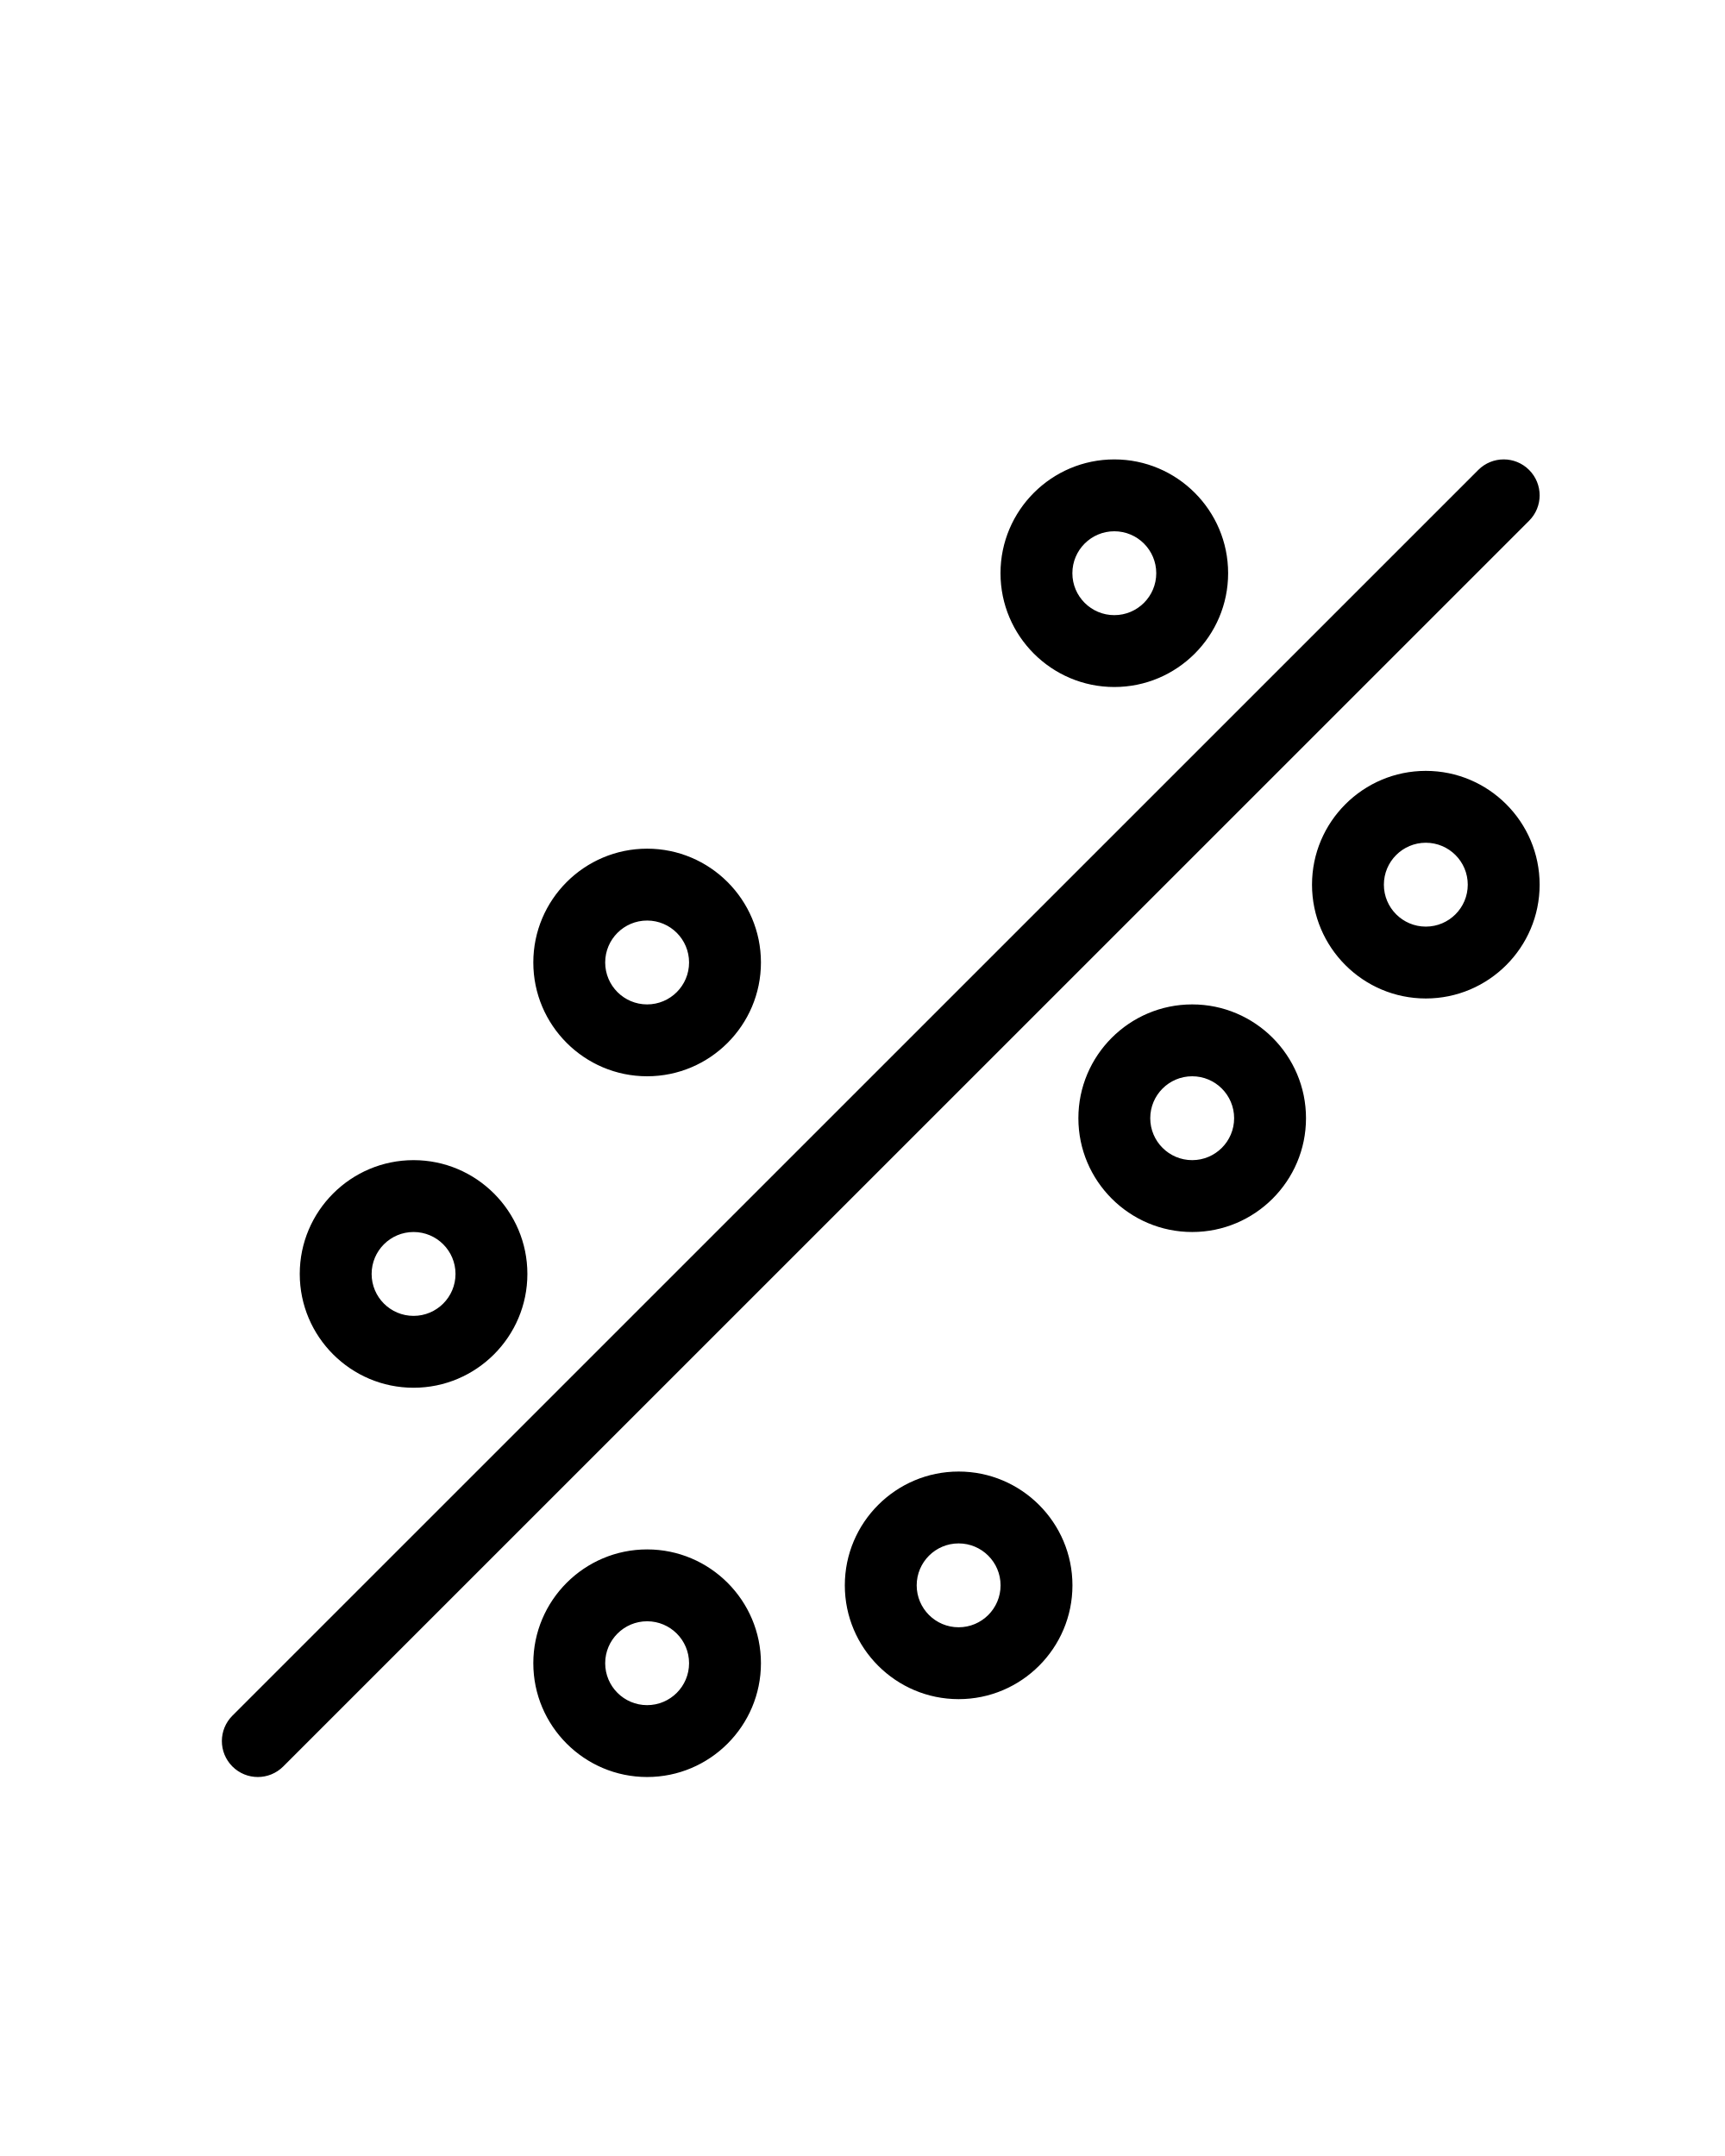
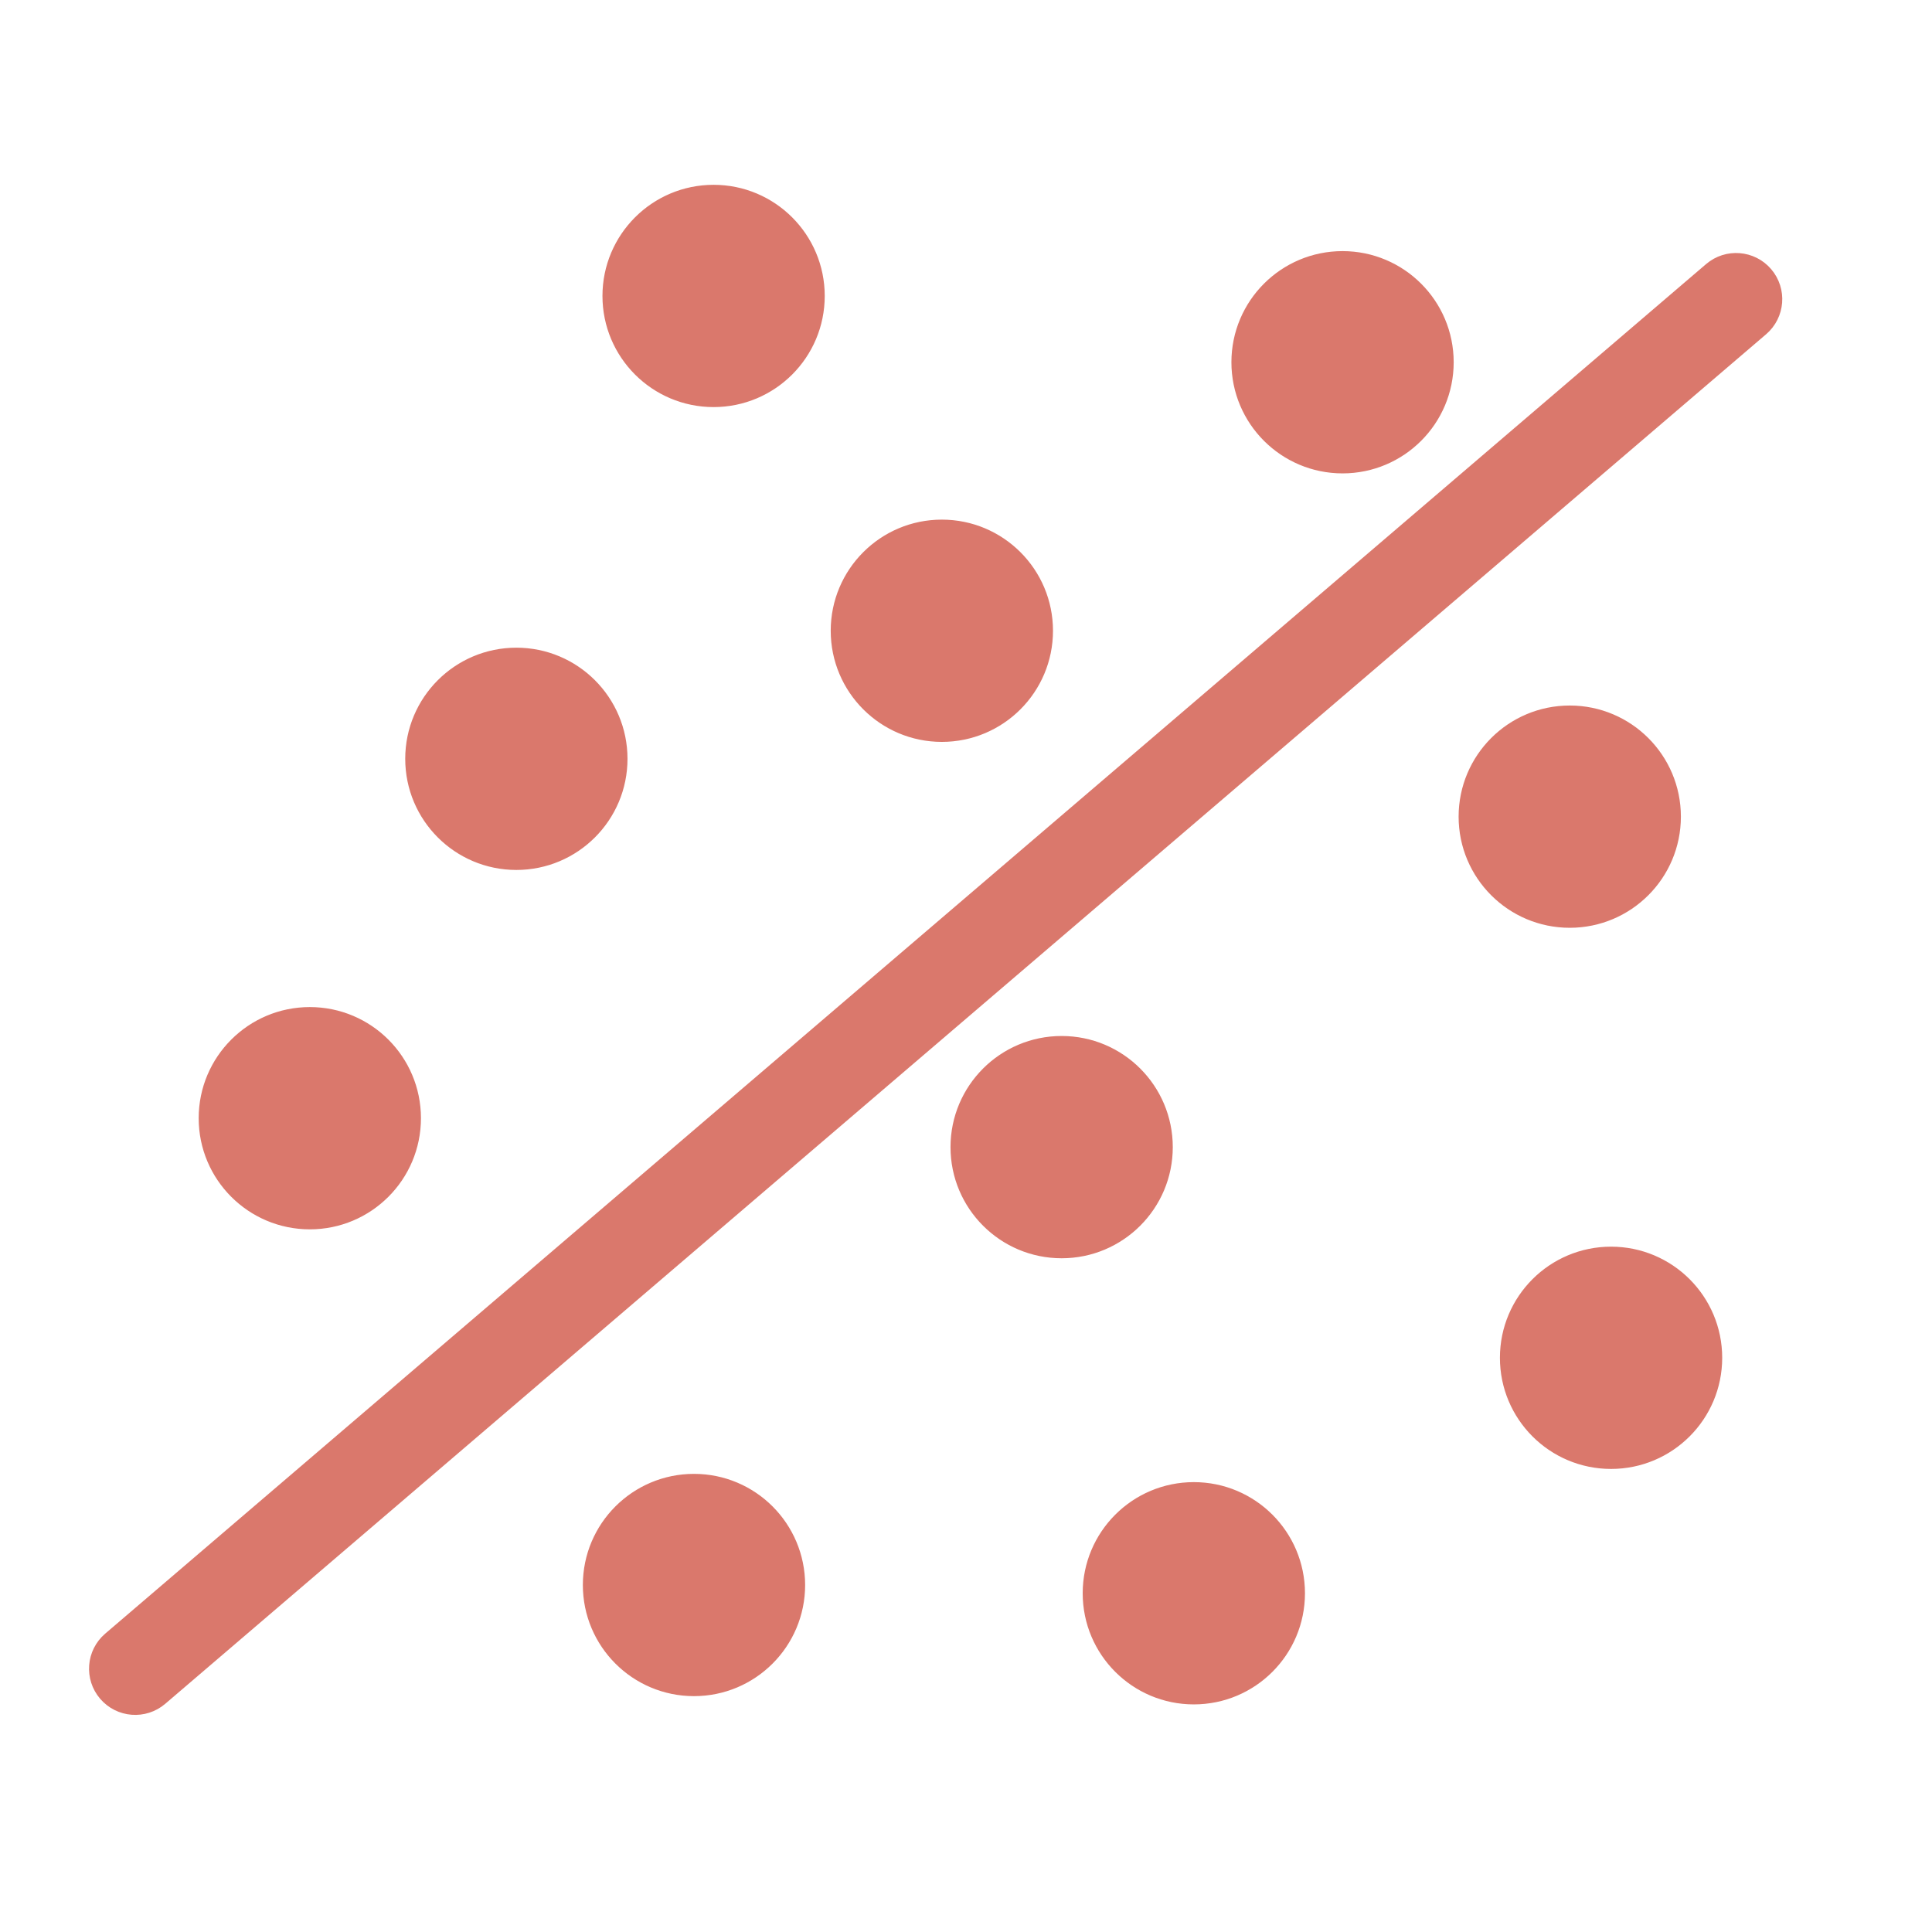
- <svg xmlns="http://www.w3.org/2000/svg" version="1.1" x="0px" y="0px" viewBox="0 0 48 60" enable-background="new 0 0 48 48" xml:space="preserve" id="svg8">
-   <defs id="defs12" />
-   <path d="m 39.675,27.787 c -1.746,0 -3.167,-1.421 -3.167,-3.167 0,-1.746 1.421,-3.167 3.167,-3.167 1.746,0 3.167,1.421 3.167,3.167 0,1.746 -1.421,3.167 -3.167,3.167 z m 0,-4.334 c -0.644,0 -1.167,0.523 -1.167,1.167 0,0.644 0.523,1.167 1.167,1.167 0.644,0 1.167,-0.523 1.167,-1.167 0,-0.644 -0.523,-1.167 -1.167,-1.167 z m -13,23.833 c -1.746,0 -3.167,-1.421 -3.167,-3.167 0,-1.746 1.421,-3.167 3.167,-3.167 1.746,0 3.167,1.421 3.167,3.167 0,1.746 -1.421,3.167 -3.167,3.167 z m 0,-4.334 c -0.644,0 -1.167,0.523 -1.167,1.167 0,0.644 0.523,1.167 1.167,1.167 0.644,0 1.167,-0.523 1.167,-1.167 0,-0.644 -0.523,-1.167 -1.167,-1.167 z m -8.668,-13 c -1.746,0 -3.167,-1.421 -3.167,-3.167 0,-1.746 1.421,-3.167 3.167,-3.167 1.746,0 3.167,1.421 3.167,3.167 0,1.746 -1.421,3.167 -3.167,3.167 z m 0,-4.334 c -0.644,0 -1.167,0.523 -1.167,1.167 0,0.644 0.523,1.167 1.167,1.167 0.644,0 1.167,-0.523 1.167,-1.167 0,-0.644 -0.523,-1.167 -1.167,-1.167 z m 13,-6.499 c -1.746,0 -3.167,-1.421 -3.167,-3.167 0,-1.746 1.421,-3.167 3.167,-3.167 1.746,0 3.167,1.421 3.167,3.167 0,1.746 -1.421,3.167 -3.167,3.167 z m 0,-4.334 c -0.644,0 -1.167,0.523 -1.167,1.167 0,0.644 0.523,1.167 1.167,1.167 0.644,0 1.167,-0.523 1.167,-1.167 0,-0.644 -0.523,-1.167 -1.167,-1.167 z m 2.167,19.501 c -1.746,0 -3.167,-1.421 -3.167,-3.167 0,-1.746 1.421,-3.167 3.167,-3.167 1.746,0 3.167,1.421 3.167,3.167 0,1.746 -1.421,3.167 -3.167,3.167 z m 0,-4.334 c -0.644,0 -1.167,0.523 -1.167,1.167 0,0.644 0.523,1.167 1.167,1.167 0.644,0 1.167,-0.523 1.167,-1.167 0,-0.644 -0.523,-1.167 -1.167,-1.167 z m -21.666,8.668 c -1.746,0 -3.167,-1.421 -3.167,-3.167 0,-1.746 1.421,-3.167 3.167,-3.167 1.746,0 3.167,1.421 3.167,3.167 0,1.746 -1.421,3.167 -3.167,3.167 z m 0,-4.334 c -0.644,0 -1.167,0.523 -1.167,1.167 0,0.644 0.523,1.167 1.167,1.167 0.644,0 1.167,-0.523 1.167,-1.167 0,-0.644 -0.523,-1.167 -1.167,-1.167 z m 6.499,15.167 c -1.746,0 -3.167,-1.421 -3.167,-3.167 0,-1.746 1.421,-3.167 3.167,-3.167 1.746,0 3.167,1.421 3.167,3.167 0,1.746 -1.421,3.167 -3.167,3.167 z m 0,-4.334 c -0.644,0 -1.167,0.523 -1.167,1.167 0,0.644 0.523,1.167 1.167,1.167 0.644,0 1.167,-0.523 1.167,-1.167 0,-0.644 -0.523,-1.167 -1.167,-1.167 z m -10.126,4.041 34.668,-34.668 c 0.391,-0.391 0.391,-1.023 0,-1.414 -0.391,-0.391 -1.023,-0.391 -1.414,0 l -34.668,34.668 c -0.391,0.391 -0.391,1.023 0,1.414 0.195,0.195 0.451,0.293 0.707,0.293 0.256,0 0.512,-0.098 0.707,-0.293 z" id="path2" />
+ <svg xmlns="http://www.w3.org/2000/svg" width="250mm" height="250mm" viewBox="0 0 250 250" version="1.1" id="svg8">
+   <defs id="defs2" />
+   <g id="layer1" transform="translate(0,-47)">
+     <g id="g1420" transform="translate(13.20031,21.79778)">
+       <circle cy="63.498" cx="79.139" id="path823-9-2" style="fill:#da786c;fill-opacity:1;stroke:#da786c;stroke-width:0.952;stroke-miterlimit:4;stroke-dasharray:none;stroke-opacity:1" r="13.905" />
+       <rect style="fill:#da786c;fill-opacity:1;stroke:#da786c;stroke-width:3.652;stroke-miterlimit:4;stroke-dasharray:none;stroke-opacity:1" id="rect1039" width="280.912" height="8.297" x="-157.639" y="181.876" ry="4.149" transform="rotate(-40.54697)" />
+       <circle cy="169.898" cx="26.89" id="path823-9-2-5" style="fill:#da786c;fill-opacity:1;stroke:#da786c;stroke-width:0.952;stroke-miterlimit:4;stroke-dasharray:none;stroke-opacity:1" r="13.905" />
+       <circle cy="72.077" cx="160.525" id="path823-9-2-1" style="fill:#da786c;fill-opacity:1;stroke:#da786c;stroke-width:0.952;stroke-miterlimit:4;stroke-dasharray:none;stroke-opacity:1" r="13.905" />
+       <circle cy="130.877" cx="189.925" id="path823-9-2-7" style="fill:#da786c;fill-opacity:1;stroke:#da786c;stroke-width:0.952;stroke-miterlimit:4;stroke-dasharray:none;stroke-opacity:1" r="13.905" />
+       <circle cy="231.37" cx="141.281" id="path823-9-2-11" style="fill:#da786c;fill-opacity:1;stroke:#da786c;stroke-width:0.952;stroke-miterlimit:4;stroke-dasharray:none;stroke-opacity:1" r="13.905" />
+       <circle cy="173.64" cx="124.176" id="path823-9-2-57" style="fill:#da786c;fill-opacity:1;stroke:#da786c;stroke-width:0.952;stroke-miterlimit:4;stroke-dasharray:none;stroke-opacity:1" r="13.905" />
+       <circle cy="230.301" cx="76.602" id="path823-9-2-6" style="fill:#da786c;fill-opacity:1;stroke:#da786c;stroke-width:0.952;stroke-miterlimit:4;stroke-dasharray:none;stroke-opacity:1" r="13.905" />
+       <circle cy="123.393" cx="53.617" id="path823-9-2-8" style="fill:#da786c;fill-opacity:1;stroke:#da786c;stroke-width:0.952;stroke-miterlimit:4;stroke-dasharray:none;stroke-opacity:1" r="13.905" />
+       <circle cy="106.822" cx="108.675" id="path823-9-2-19" style="fill:#da786c;fill-opacity:1;stroke:#da786c;stroke-width:0.952;stroke-miterlimit:4;stroke-dasharray:none;stroke-opacity:1" r="13.905" />
+       <circle cy="200.901" cx="195.27" id="path823-9-2-117" style="fill:#da786c;fill-opacity:1;stroke:#da786c;stroke-width:0.952;stroke-miterlimit:4;stroke-dasharray:none;stroke-opacity:1" r="13.905" />
+     </g>
+   </g>
</svg>
